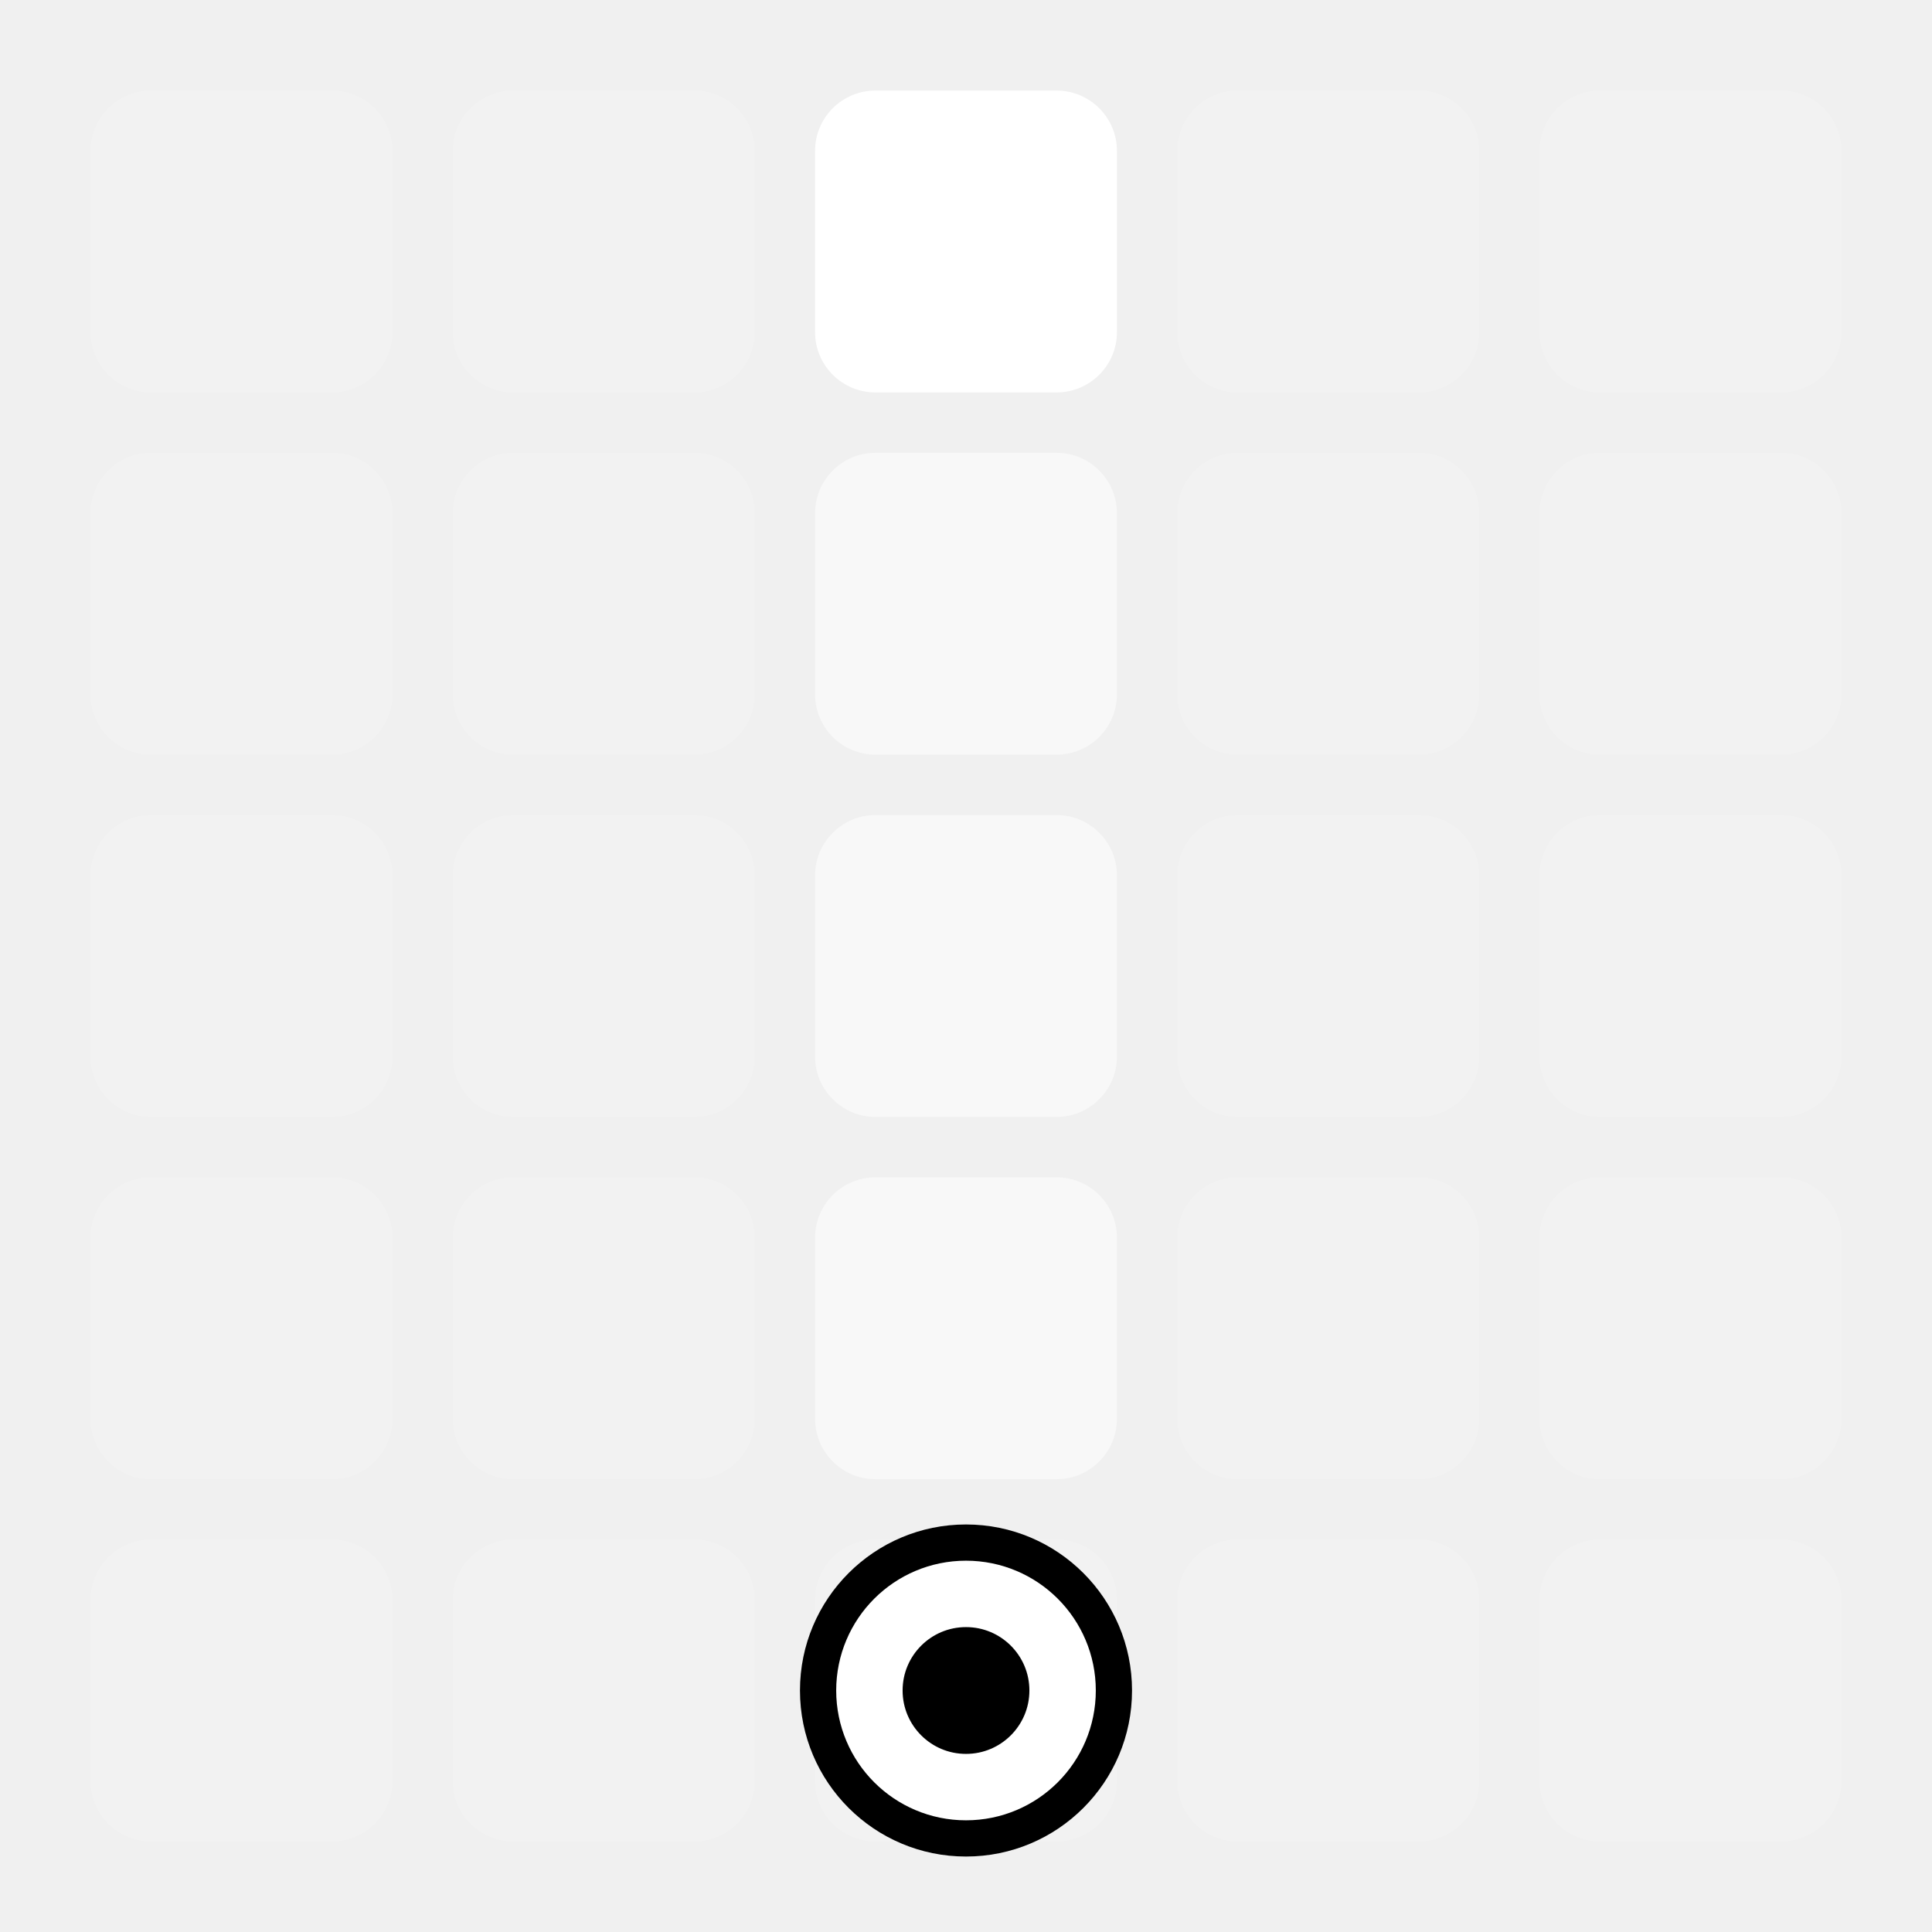
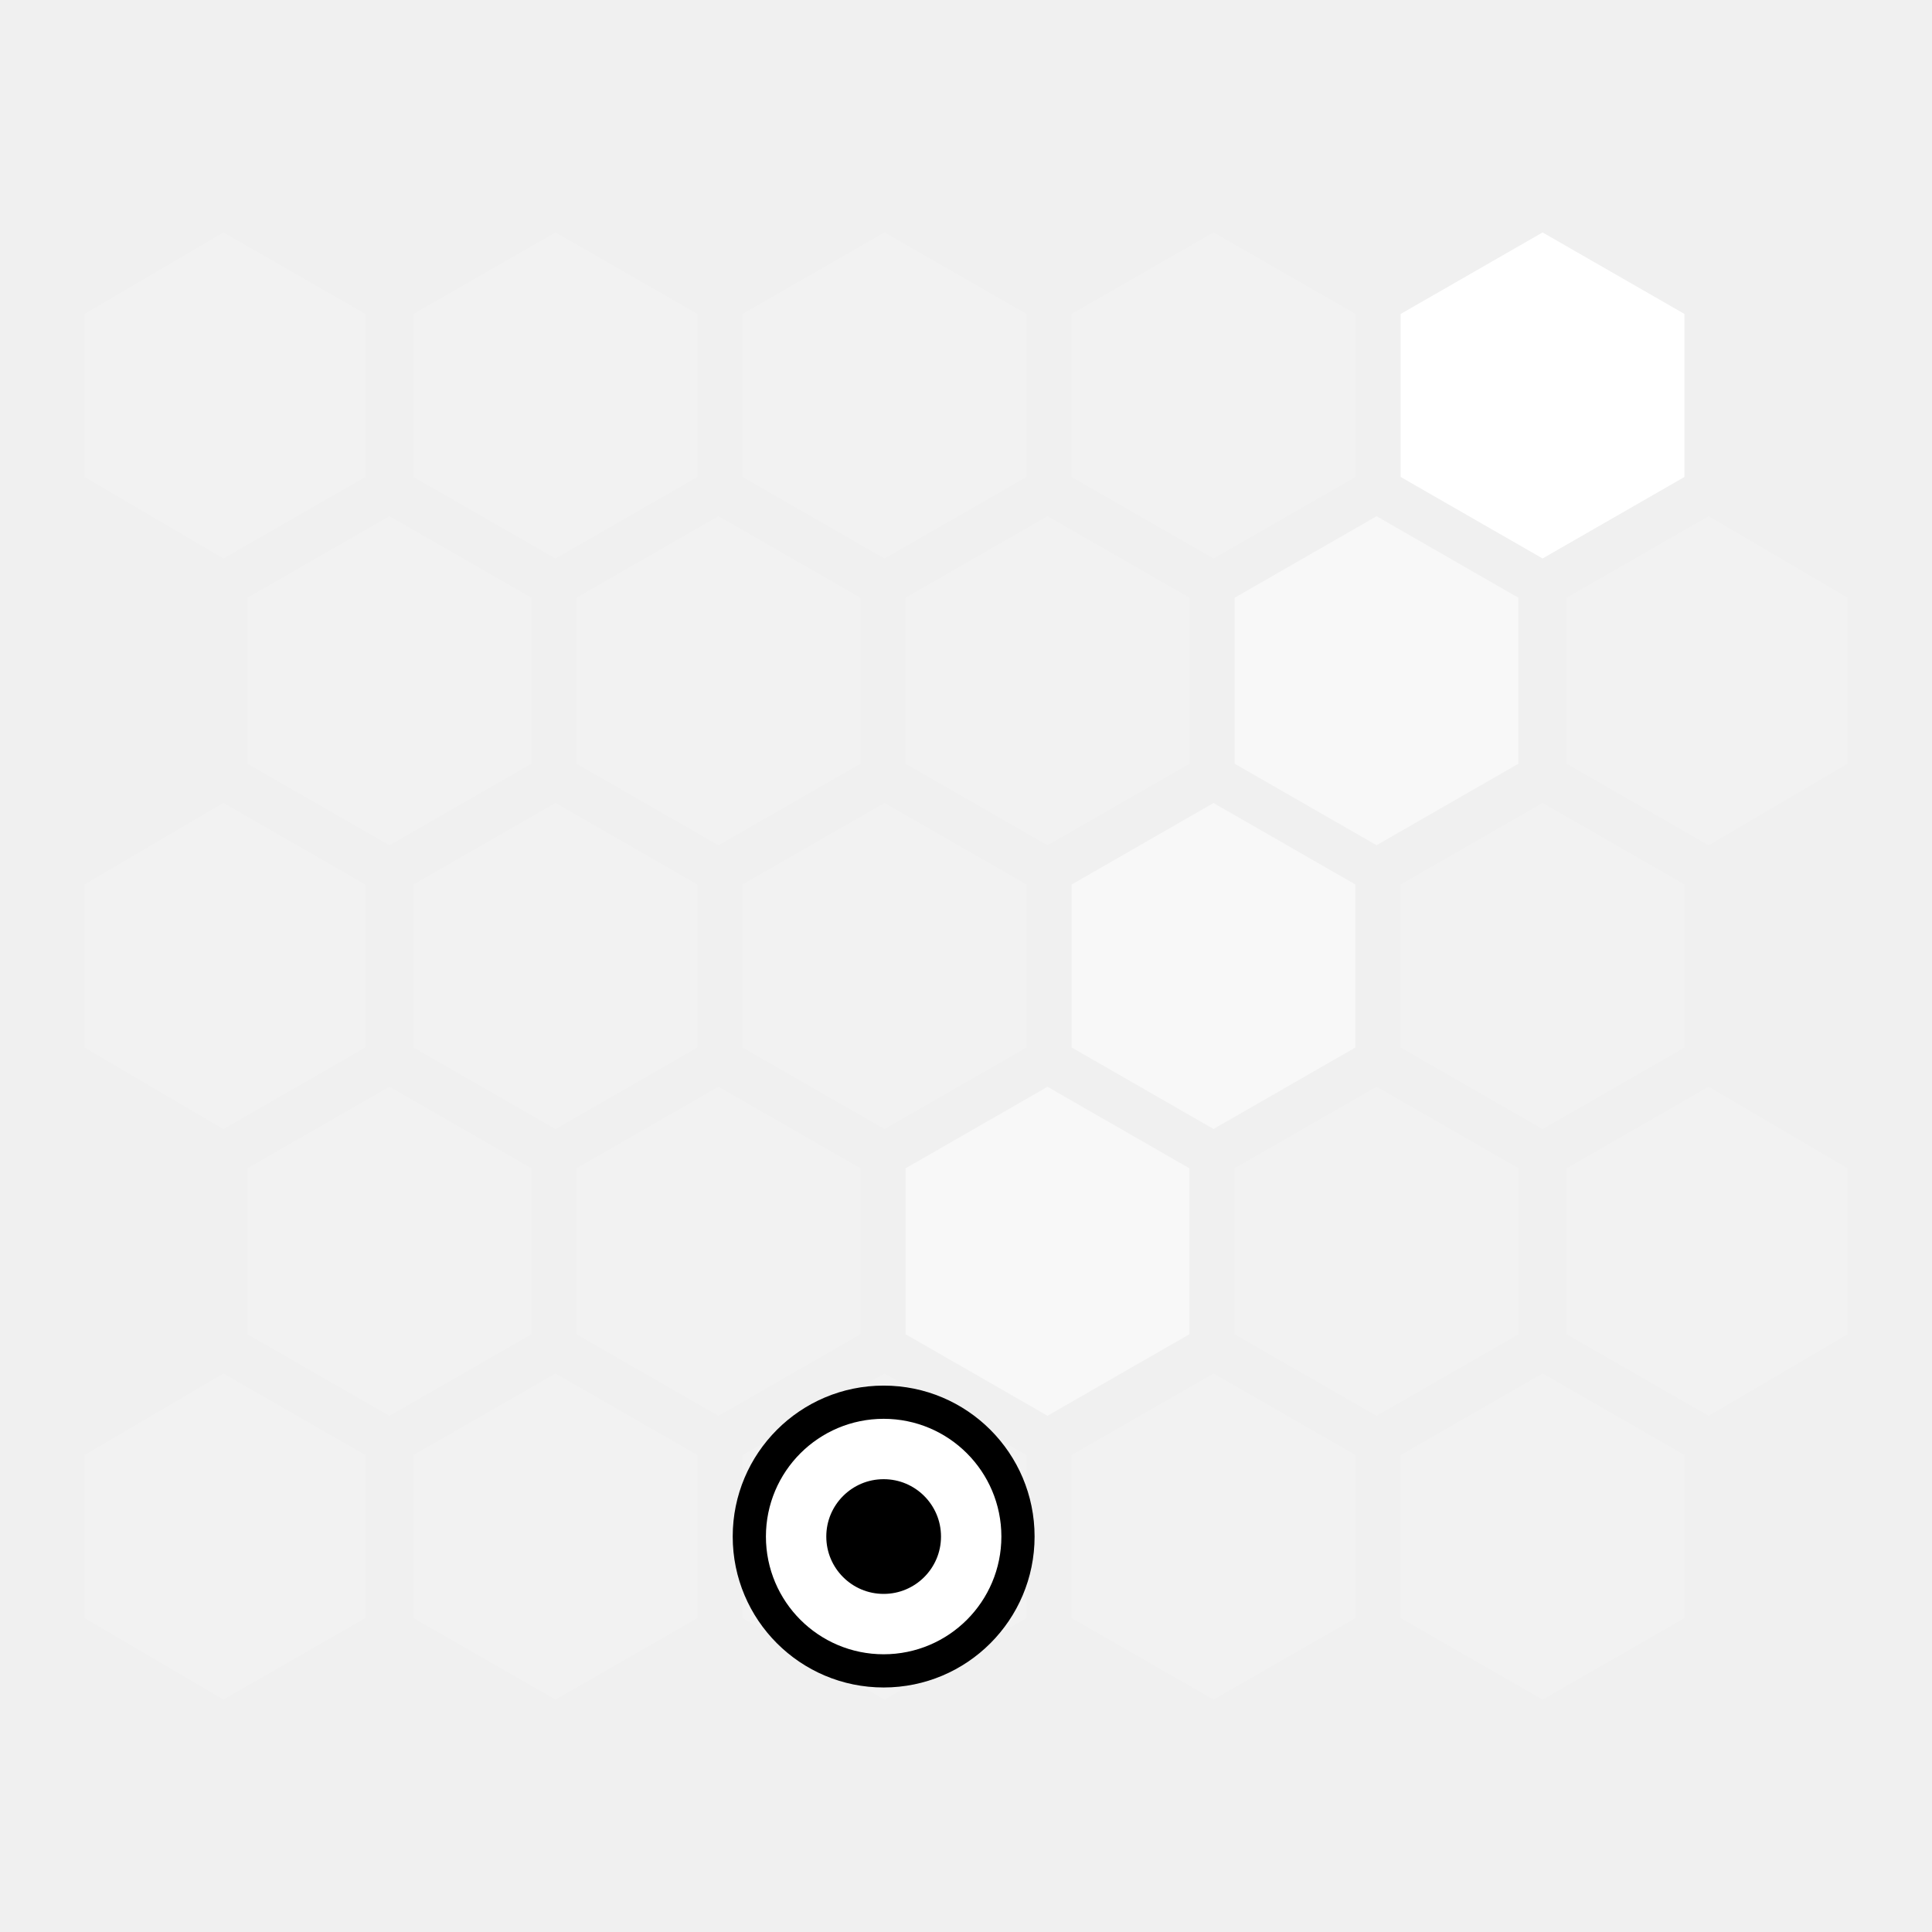
<svg xmlns="http://www.w3.org/2000/svg" width="128" height="128" viewBox="0 0 64 64">
-   <rect x="3" y="3" width="10" height="10" rx="2" fill="#fff" fill-opacity="0.16" />
-   <rect x="15" y="3" width="10" height="10" rx="2" fill="#fff" fill-opacity="0.16" />
-   <rect x="27" y="3" width="10" height="10" rx="2" fill="#fff" />
-   <rect x="39" y="3" width="10" height="10" rx="2" fill="#fff" fill-opacity="0.16" />
-   <rect x="51" y="3" width="10" height="10" rx="2" fill="#fff" fill-opacity="0.16" />
-   <rect x="3" y="15" width="10" height="10" rx="2" fill="#fff" fill-opacity="0.16" />
-   <rect x="15" y="15" width="10" height="10" rx="2" fill="#fff" fill-opacity="0.16" />
-   <rect x="27" y="15" width="10" height="10" rx="2" fill="#fff" fill-opacity="0.5" />
-   <rect x="39" y="15" width="10" height="10" rx="2" fill="#fff" fill-opacity="0.16" />
-   <rect x="51" y="15" width="10" height="10" rx="2" fill="#fff" fill-opacity="0.16" />
-   <rect x="3" y="27" width="10" height="10" rx="2" fill="#fff" fill-opacity="0.16" />
-   <rect x="15" y="27" width="10" height="10" rx="2" fill="#fff" fill-opacity="0.16" />
-   <rect x="27" y="27" width="10" height="10" rx="2" fill="#fff" fill-opacity="0.5" />
-   <rect x="39" y="27" width="10" height="10" rx="2" fill="#fff" fill-opacity="0.16" />
-   <rect x="51" y="27" width="10" height="10" rx="2" fill="#fff" fill-opacity="0.16" />
-   <rect x="3" y="39" width="10" height="10" rx="2" fill="#fff" fill-opacity="0.16" />
-   <rect x="15" y="39" width="10" height="10" rx="2" fill="#fff" fill-opacity="0.16" />
-   <rect x="27" y="39" width="10" height="10" rx="2" fill="#fff" fill-opacity="0.5" />
-   <rect x="39" y="39" width="10" height="10" rx="2" fill="#fff" fill-opacity="0.16" />
-   <rect x="51" y="39" width="10" height="10" rx="2" fill="#fff" fill-opacity="0.16" />
-   <rect x="3" y="51" width="10" height="10" rx="2" fill="#fff" fill-opacity="0.16" />
-   <rect x="15" y="51" width="10" height="10" rx="2" fill="#fff" fill-opacity="0.16" />
-   <rect x="27" y="51" width="10" height="10" rx="2" fill="#fff" fill-opacity="0.16" />
-   <rect x="39" y="51" width="10" height="10" rx="2" fill="#fff" fill-opacity="0.16" />
-   <rect x="51" y="51" width="10" height="10" rx="2" fill="#fff" fill-opacity="0.16" />
-   <circle cx="32" cy="56" r="5.5" fill="#000" />
-   <circle cx="32" cy="56" r="3.2" fill="none" stroke="#fff" stroke-width="2.2" />
+   <polygon points="7.4,18.5 2.8,15.8 2.8,10.4 7.4,7.7 12.1,10.4 12.1,15.8" fill="#fff" fill-opacity="0.16" />
+   <polygon points="18.4,18.5 13.7,15.8 13.7,10.4 18.4,7.7 23.1,10.4 23.1,15.8" fill="#fff" fill-opacity="0.16" />
+   <polygon points="29.3,18.5 24.6,15.8 24.6,10.4 29.3,7.7 34.0,10.4 34.0,15.8" fill="#fff" fill-opacity="0.16" />
+   <polygon points="40.2,18.5 35.5,15.8 35.5,10.4 40.2,7.7 44.9,10.4 44.9,15.8" fill="#fff" fill-opacity="0.16" />
+   <polygon points="51.1,18.5 46.4,15.8 46.4,10.4 51.1,7.7 55.8,10.4 55.8,15.8" fill="#fff" />
+   <polygon points="12.9,28.0 8.2,25.3 8.2,19.8 12.9,17.1 17.6,19.8 17.6,25.3" fill="#fff" fill-opacity="0.16" />
+   <polygon points="23.8,28.0 19.1,25.3 19.1,19.8 23.8,17.1 28.5,19.8 28.5,25.3" fill="#fff" fill-opacity="0.16" />
+   <polygon points="34.7,28.0 30.0,25.3 30.0,19.8 34.7,17.1 39.4,19.8 39.4,25.3" fill="#fff" fill-opacity="0.16" />
+   <polygon points="45.6,28.0 40.9,25.3 40.9,19.8 45.6,17.1 50.3,19.8 50.3,25.3" fill="#fff" fill-opacity="0.5" />
+   <polygon points="56.6,28.0 51.9,25.3 51.9,19.8 56.6,17.1 61.2,19.8 61.2,25.3" fill="#fff" fill-opacity="0.16" />
+   <polygon points="7.4,37.4 2.8,34.7 2.8,29.3 7.4,26.6 12.1,29.3 12.1,34.7" fill="#fff" fill-opacity="0.16" />
+   <polygon points="18.4,37.4 13.7,34.7 13.7,29.3 18.4,26.6 23.1,29.3 23.1,34.7" fill="#fff" fill-opacity="0.16" />
+   <polygon points="29.3,37.4 24.6,34.7 24.6,29.3 29.3,26.6 34.0,29.3 34.0,34.7" fill="#fff" fill-opacity="0.16" />
+   <polygon points="40.2,37.4 35.5,34.7 35.5,29.3 40.2,26.6 44.9,29.3 44.9,34.7" fill="#fff" fill-opacity="0.5" />
+   <polygon points="51.1,37.4 46.4,34.7 46.4,29.3 51.1,26.6 55.8,29.3 55.8,34.7" fill="#fff" fill-opacity="0.16" />
+   <polygon points="12.9,46.9 8.2,44.2 8.2,38.7 12.9,36.0 17.6,38.7 17.6,44.2" fill="#fff" fill-opacity="0.16" />
+   <polygon points="23.8,46.9 19.1,44.2 19.1,38.7 23.8,36.0 28.5,38.7 28.5,44.2" fill="#fff" fill-opacity="0.16" />
+   <polygon points="34.7,46.9 30.0,44.2 30.0,38.7 34.7,36.0 39.4,38.7 39.4,44.2" fill="#fff" fill-opacity="0.5" />
+   <polygon points="45.6,46.9 40.9,44.2 40.9,38.7 45.6,36.0 50.3,38.7 50.3,44.2" fill="#fff" fill-opacity="0.16" />
+   <polygon points="56.6,46.9 51.9,44.2 51.9,38.7 56.6,36.0 61.2,38.7 61.2,44.2" fill="#fff" fill-opacity="0.16" />
+   <polygon points="7.4,56.3 2.8,53.6 2.8,48.2 7.4,45.5 12.1,48.2 12.1,53.6" fill="#fff" fill-opacity="0.16" />
+   <polygon points="18.4,56.3 13.7,53.6 13.7,48.2 18.4,45.5 23.1,48.2 23.1,53.6" fill="#fff" fill-opacity="0.16" />
+   <polygon points="29.3,56.3 24.6,53.6 24.6,48.2 29.3,45.5 34.0,48.2 34.0,53.6" fill="#fff" fill-opacity="0.16" />
+   <polygon points="40.2,56.3 35.5,53.6 35.5,48.2 40.2,45.5 44.9,48.2 44.9,53.6" fill="#fff" fill-opacity="0.16" />
+   <polygon points="51.1,56.3 46.4,53.6 46.4,48.2 51.1,45.5 55.8,48.2 55.8,53.6" fill="#fff" fill-opacity="0.16" />
+   <circle cx="29.272" cy="50.9" r="5.0" fill="#000" />
+   <circle cx="29.272" cy="50.9" r="2.9" fill="none" stroke="#fff" stroke-width="2.0" />
</svg>
